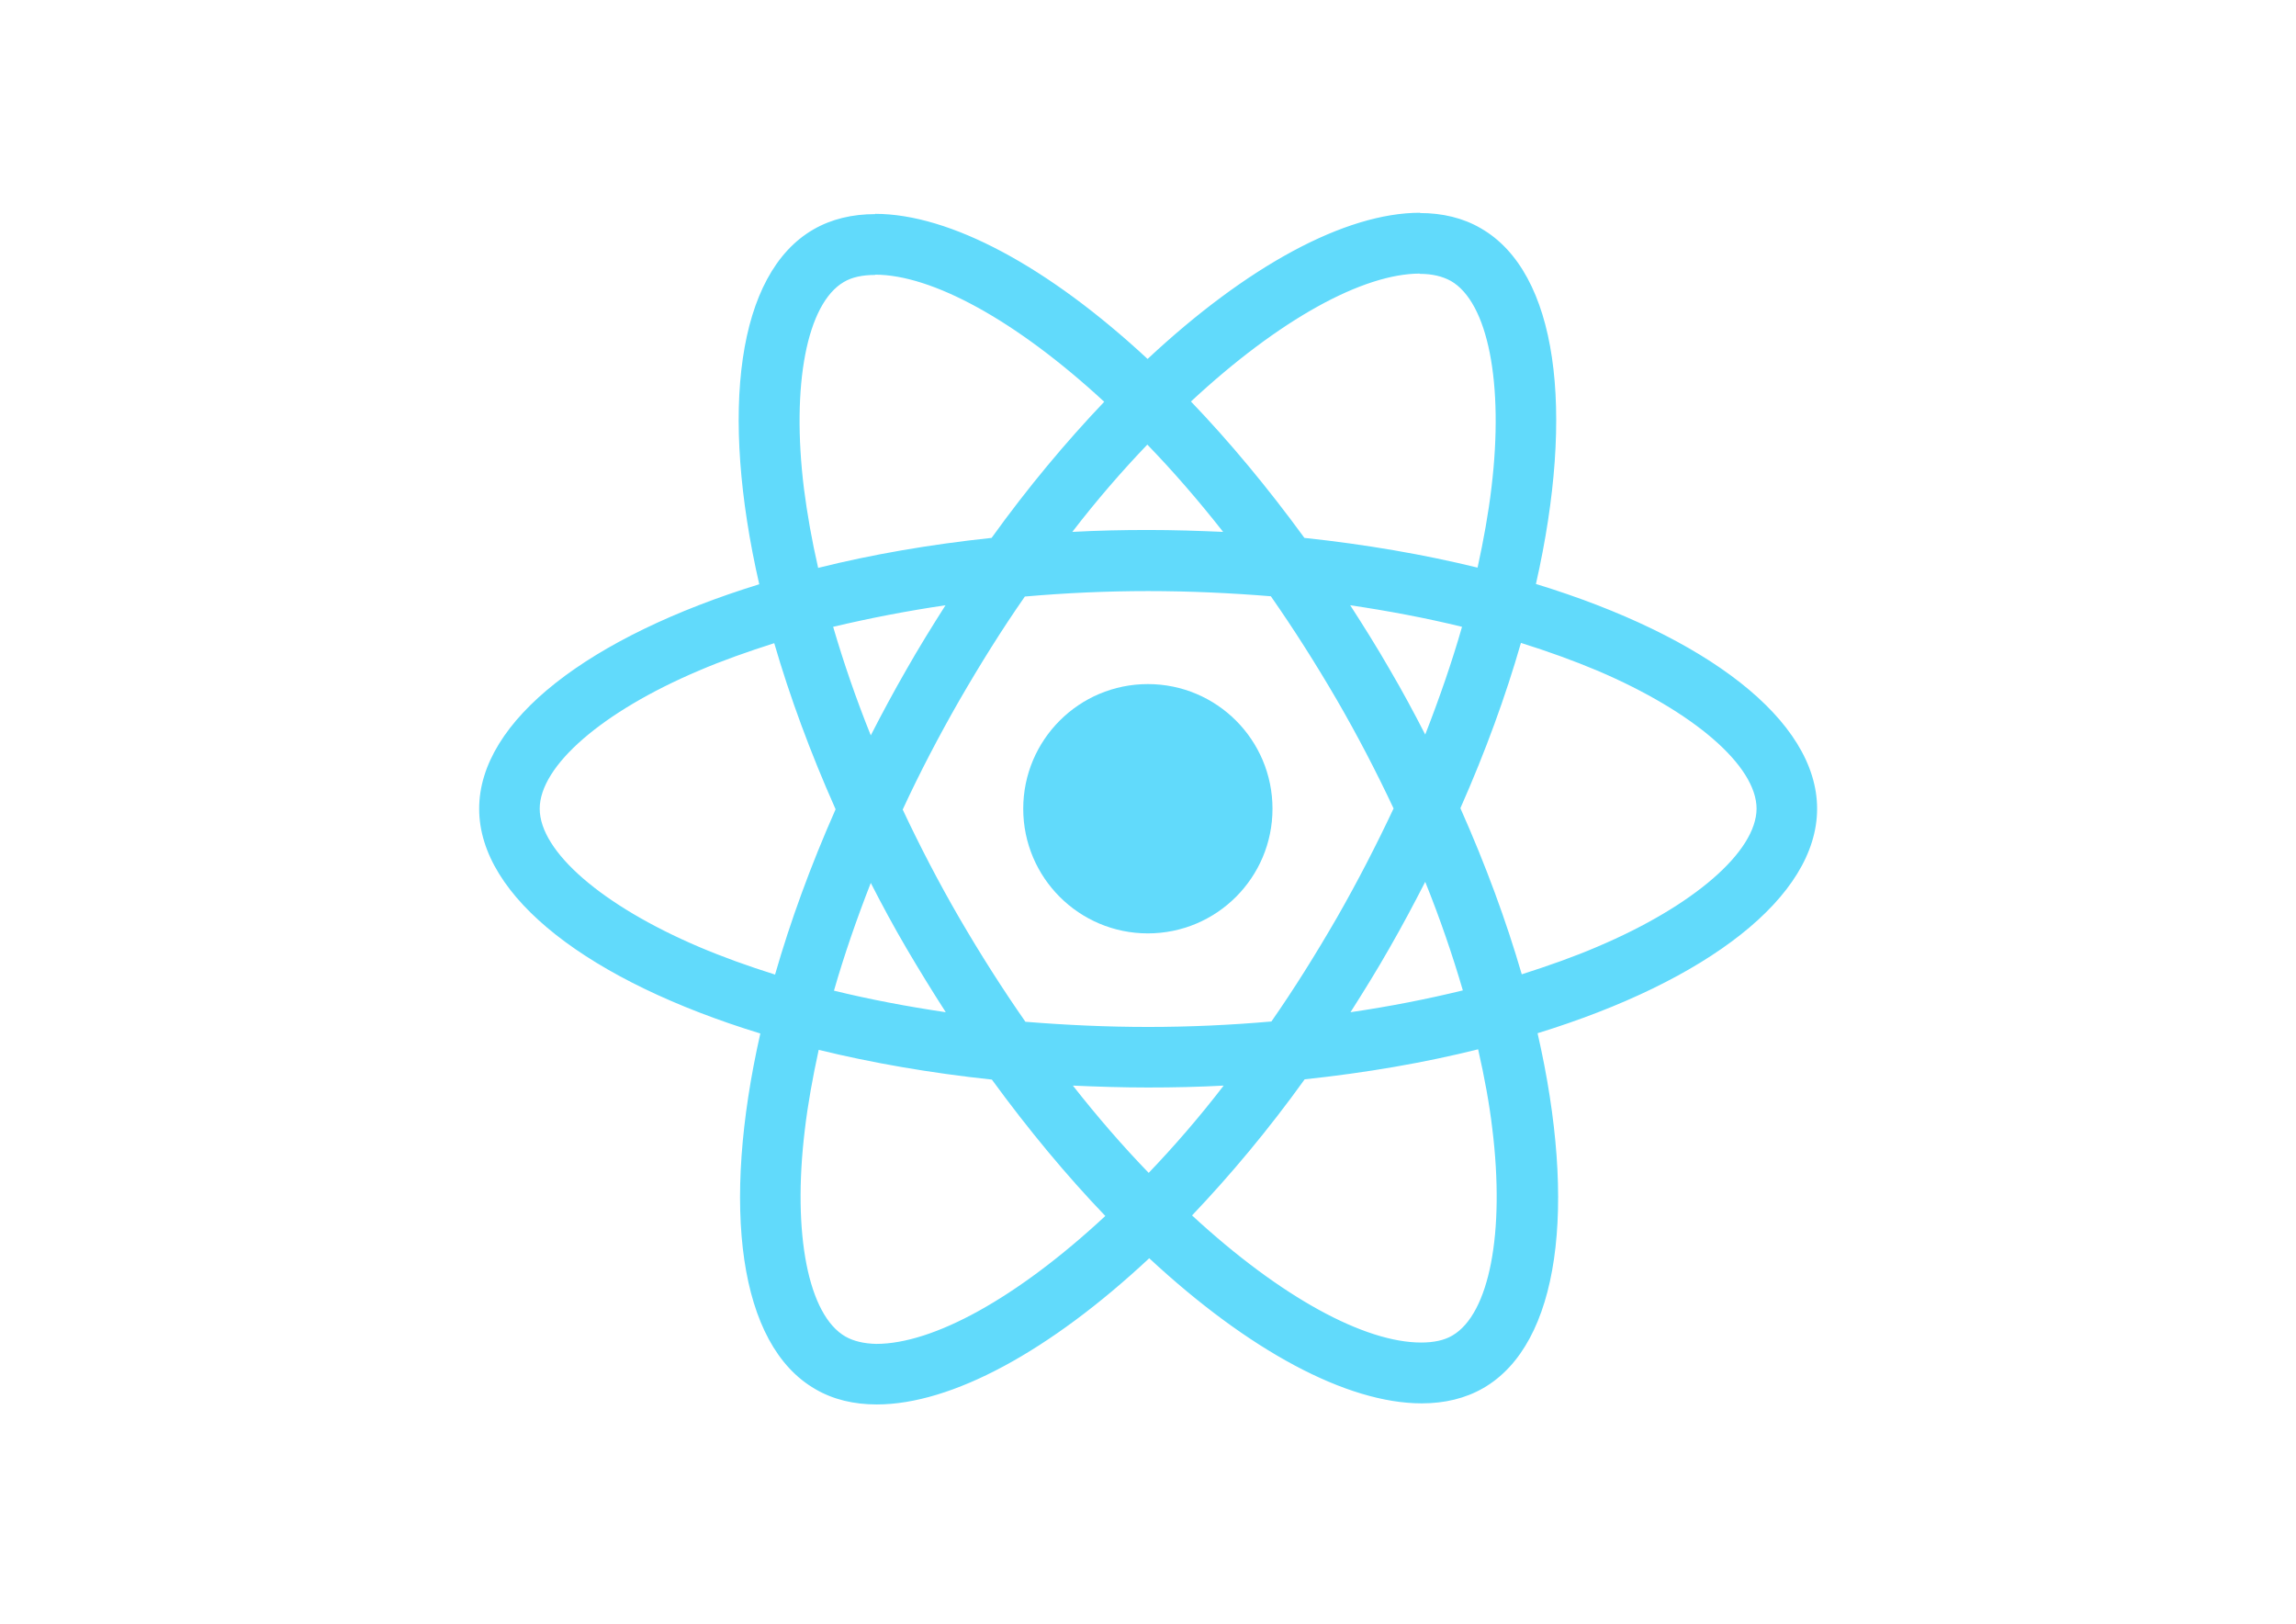
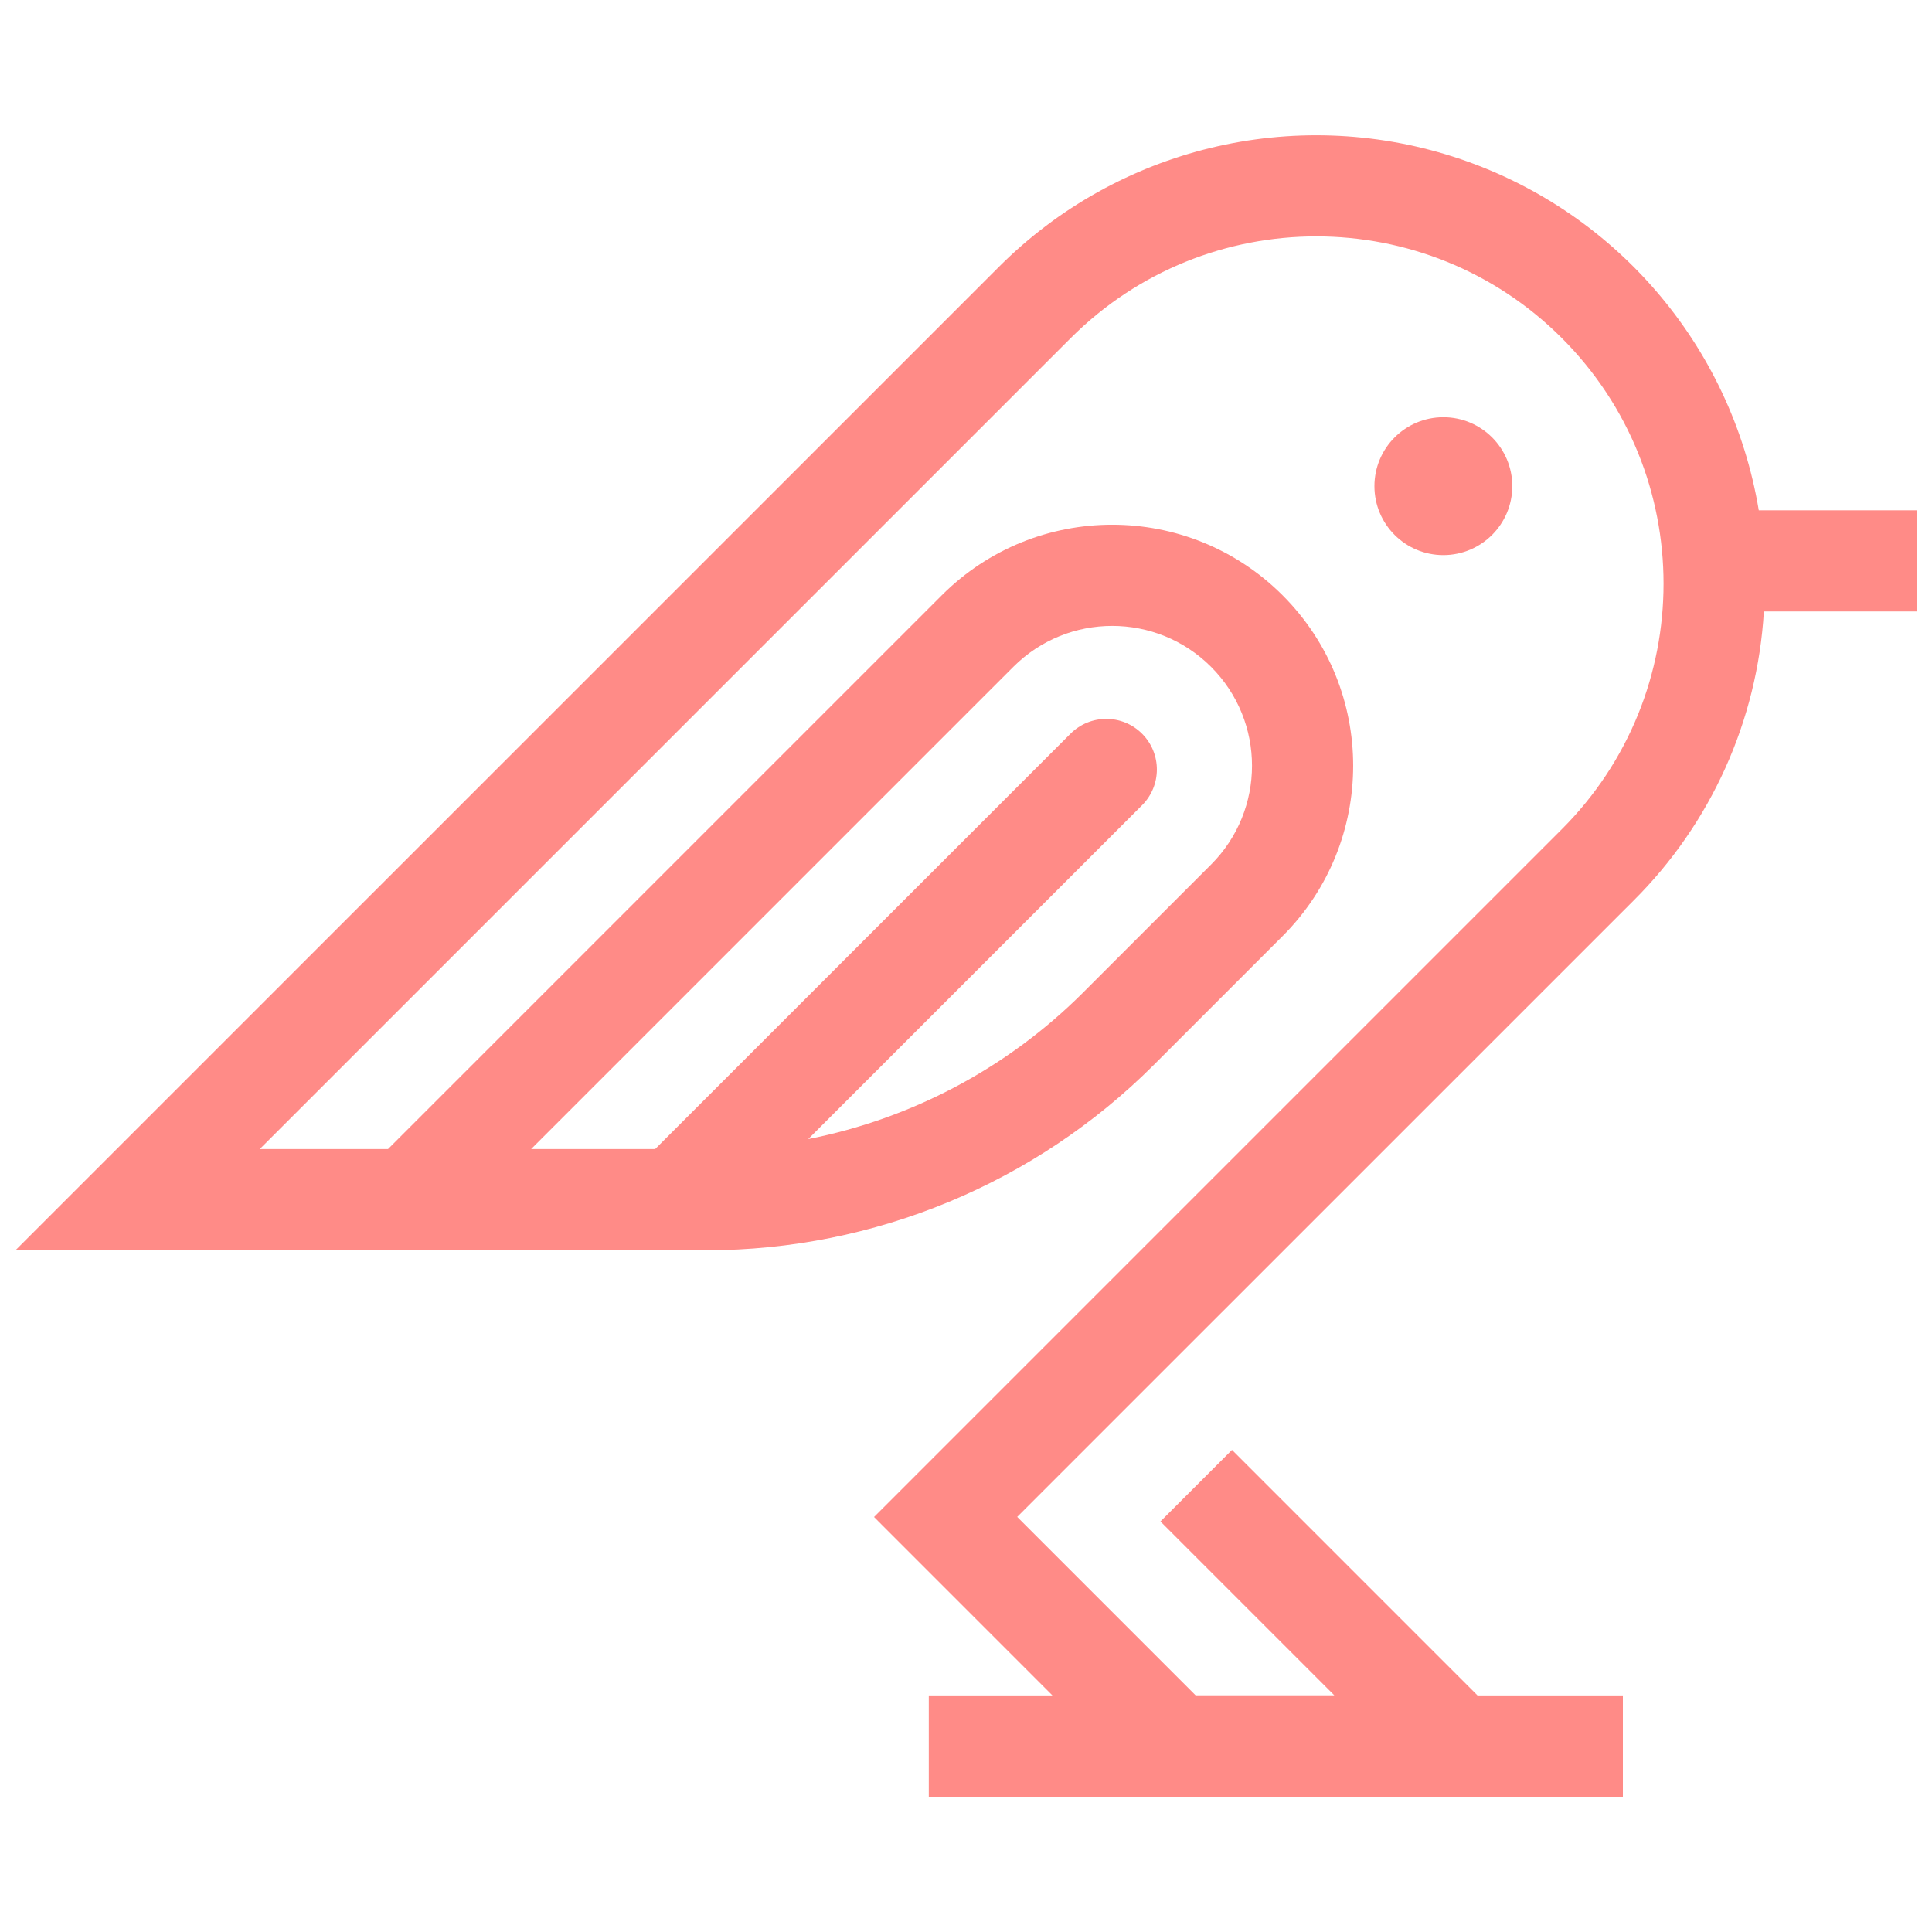
- <svg xmlns="http://www.w3.org/2000/svg" viewBox="0 0 841.9 595.3">
-   <g fill="#61DAFB">
-     <path d="M666.3 296.5c0-32.5-40.7-63.3-103.1-82.4 14.4-63.6 8-114.2-20.2-130.4-6.5-3.8-14.1-5.6-22.4-5.6v22.3c4.6 0 8.3.9 11.4 2.6 13.6 7.8 19.5 37.5 14.9 75.7-1.1 9.4-2.9 19.3-5.1 29.4-19.6-4.8-41-8.5-63.5-10.9-13.5-18.5-27.5-35.3-41.6-50 32.6-30.3 63.2-46.9 84-46.9V78c-27.5 0-63.5 19.6-99.9 53.6-36.4-33.8-72.4-53.2-99.9-53.2v22.3c20.7 0 51.4 16.5 84 46.6-14 14.7-28 31.4-41.3 49.9-22.6 2.4-44 6.1-63.6 11-2.3-10-4-19.7-5.2-29-4.7-38.2 1.1-67.9 14.6-75.8 3-1.8 6.9-2.6 11.5-2.6V78.5c-8.4 0-16 1.8-22.6 5.6-28.1 16.2-34.4 66.7-19.9 130.1-62.2 19.2-102.7 49.9-102.7 82.3 0 32.5 40.7 63.3 103.1 82.4-14.4 63.6-8 114.2 20.2 130.4 6.5 3.8 14.1 5.6 22.5 5.6 27.5 0 63.5-19.6 99.9-53.6 36.4 33.8 72.4 53.2 99.9 53.2 8.4 0 16-1.8 22.6-5.6 28.1-16.2 34.4-66.7 19.9-130.1 62-19.1 102.5-49.9 102.5-82.3zm-130.2-66.7c-3.7 12.9-8.3 26.2-13.5 39.5-4.1-8-8.4-16-13.1-24-4.6-8-9.5-15.8-14.4-23.4 14.2 2.1 27.9 4.7 41 7.9zm-45.8 106.5c-7.8 13.5-15.8 26.3-24.1 38.2-14.9 1.3-30 2-45.2 2-15.1 0-30.2-.7-45-1.9-8.3-11.9-16.4-24.6-24.2-38-7.6-13.1-14.5-26.4-20.8-39.8 6.2-13.4 13.2-26.8 20.7-39.9 7.8-13.5 15.8-26.3 24.1-38.2 14.9-1.3 30-2 45.2-2 15.1 0 30.2.7 45 1.9 8.3 11.9 16.4 24.6 24.2 38 7.6 13.1 14.5 26.4 20.8 39.8-6.3 13.4-13.2 26.8-20.7 39.9zm32.3-13c5.4 13.4 10 26.8 13.8 39.8-13.1 3.2-26.9 5.9-41.2 8 4.9-7.7 9.8-15.6 14.4-23.7 4.6-8 8.9-16.1 13-24.1zM421.2 430c-9.3-9.6-18.6-20.3-27.8-32 9 .4 18.2.7 27.5.7 9.4 0 18.7-.2 27.8-.7-9 11.7-18.3 22.4-27.5 32zm-74.4-58.9c-14.2-2.1-27.9-4.7-41-7.9 3.7-12.9 8.3-26.2 13.5-39.5 4.1 8 8.4 16 13.1 24 4.7 8 9.5 15.8 14.4 23.4zM420.7 163c9.3 9.6 18.6 20.3 27.8 32-9-.4-18.2-.7-27.5-.7-9.4 0-18.7.2-27.8.7 9-11.7 18.3-22.4 27.5-32zm-74 58.9c-4.9 7.7-9.8 15.6-14.4 23.7-4.6 8-8.9 16-13 24-5.4-13.4-10-26.8-13.8-39.8 13.1-3.1 26.9-5.8 41.2-7.9zm-90.5 125.2c-35.4-15.1-58.3-34.9-58.3-50.6 0-15.7 22.9-35.6 58.3-50.6 8.6-3.7 18-7 27.7-10.1 5.7 19.6 13.2 40 22.5 60.9-9.2 20.8-16.6 41.1-22.2 60.6-9.9-3.1-19.3-6.5-28-10.2zM310 490c-13.6-7.8-19.5-37.5-14.9-75.7 1.1-9.4 2.9-19.3 5.1-29.4 19.6 4.8 41 8.5 63.5 10.9 13.5 18.5 27.5 35.3 41.6 50-32.6 30.3-63.2 46.9-84 46.9-4.5-.1-8.3-1-11.3-2.7zm237.2-76.2c4.7 38.2-1.1 67.9-14.6 75.8-3 1.8-6.9 2.6-11.5 2.6-20.7 0-51.4-16.5-84-46.6 14-14.7 28-31.4 41.3-49.9 22.6-2.4 44-6.1 63.6-11 2.3 10.1 4.1 19.8 5.2 29.1zm38.5-66.7c-8.6 3.7-18 7-27.7 10.1-5.7-19.6-13.2-40-22.5-60.9 9.2-20.8 16.6-41.1 22.2-60.6 9.9 3.1 19.3 6.5 28.1 10.2 35.4 15.1 58.3 34.9 58.3 50.6-.1 15.7-23 35.6-58.4 50.6zM320.8 78.4z" />
-     <circle cx="420.9" cy="296.5" r="45.7" />
-     <path d="M520.5 78.1z" />
-   </g>
+ <svg xmlns="http://www.w3.org/2000/svg" id="Layer_1" data-name="Layer 1" viewBox="0 0 500 500">
+   <defs>
+     <style>.cls-1{fill:#ff8b87;}</style>
+   </defs>
+   <path class="cls-1" d="M496,132.06H455.17A116.09,116.09,0,0,0,258.58,69L4,323.57H182.86a163.91,163.91,0,0,0,115.7-47.93l33.37-33.37-11.11-11.11,11.11,11.11a62.37,62.37,0,0,0-88.2-88.21l18.52,18.52a36.18,36.18,0,1,1,51.17,51.17h0l-33.37,33.37a138.5,138.5,0,0,1-70.88,37.67l86.39-86.39a13.09,13.09,0,1,0-18.51-18.52l-107.5,107.5h-32.1l124.8-124.8-18.52-18.52L100.41,297.38H67.22L277.1,87.5A89.87,89.87,0,1,1,404.2,214.6l-178,178,46.17,46.18h-32V465H420V438.77H382.37l-63.53-63.54-18.52,18.52,45,45H309.42l-46.17-46.18L422.72,233.12a115.2,115.2,0,0,0,33.77-74.88H496Z" />
+   <path class="cls-1" d="M391.38,125.82a17.84,17.84,0,1,0-17.84,17.84A17.86,17.86,0,0,0,391.38,125.82Z" />
</svg>
